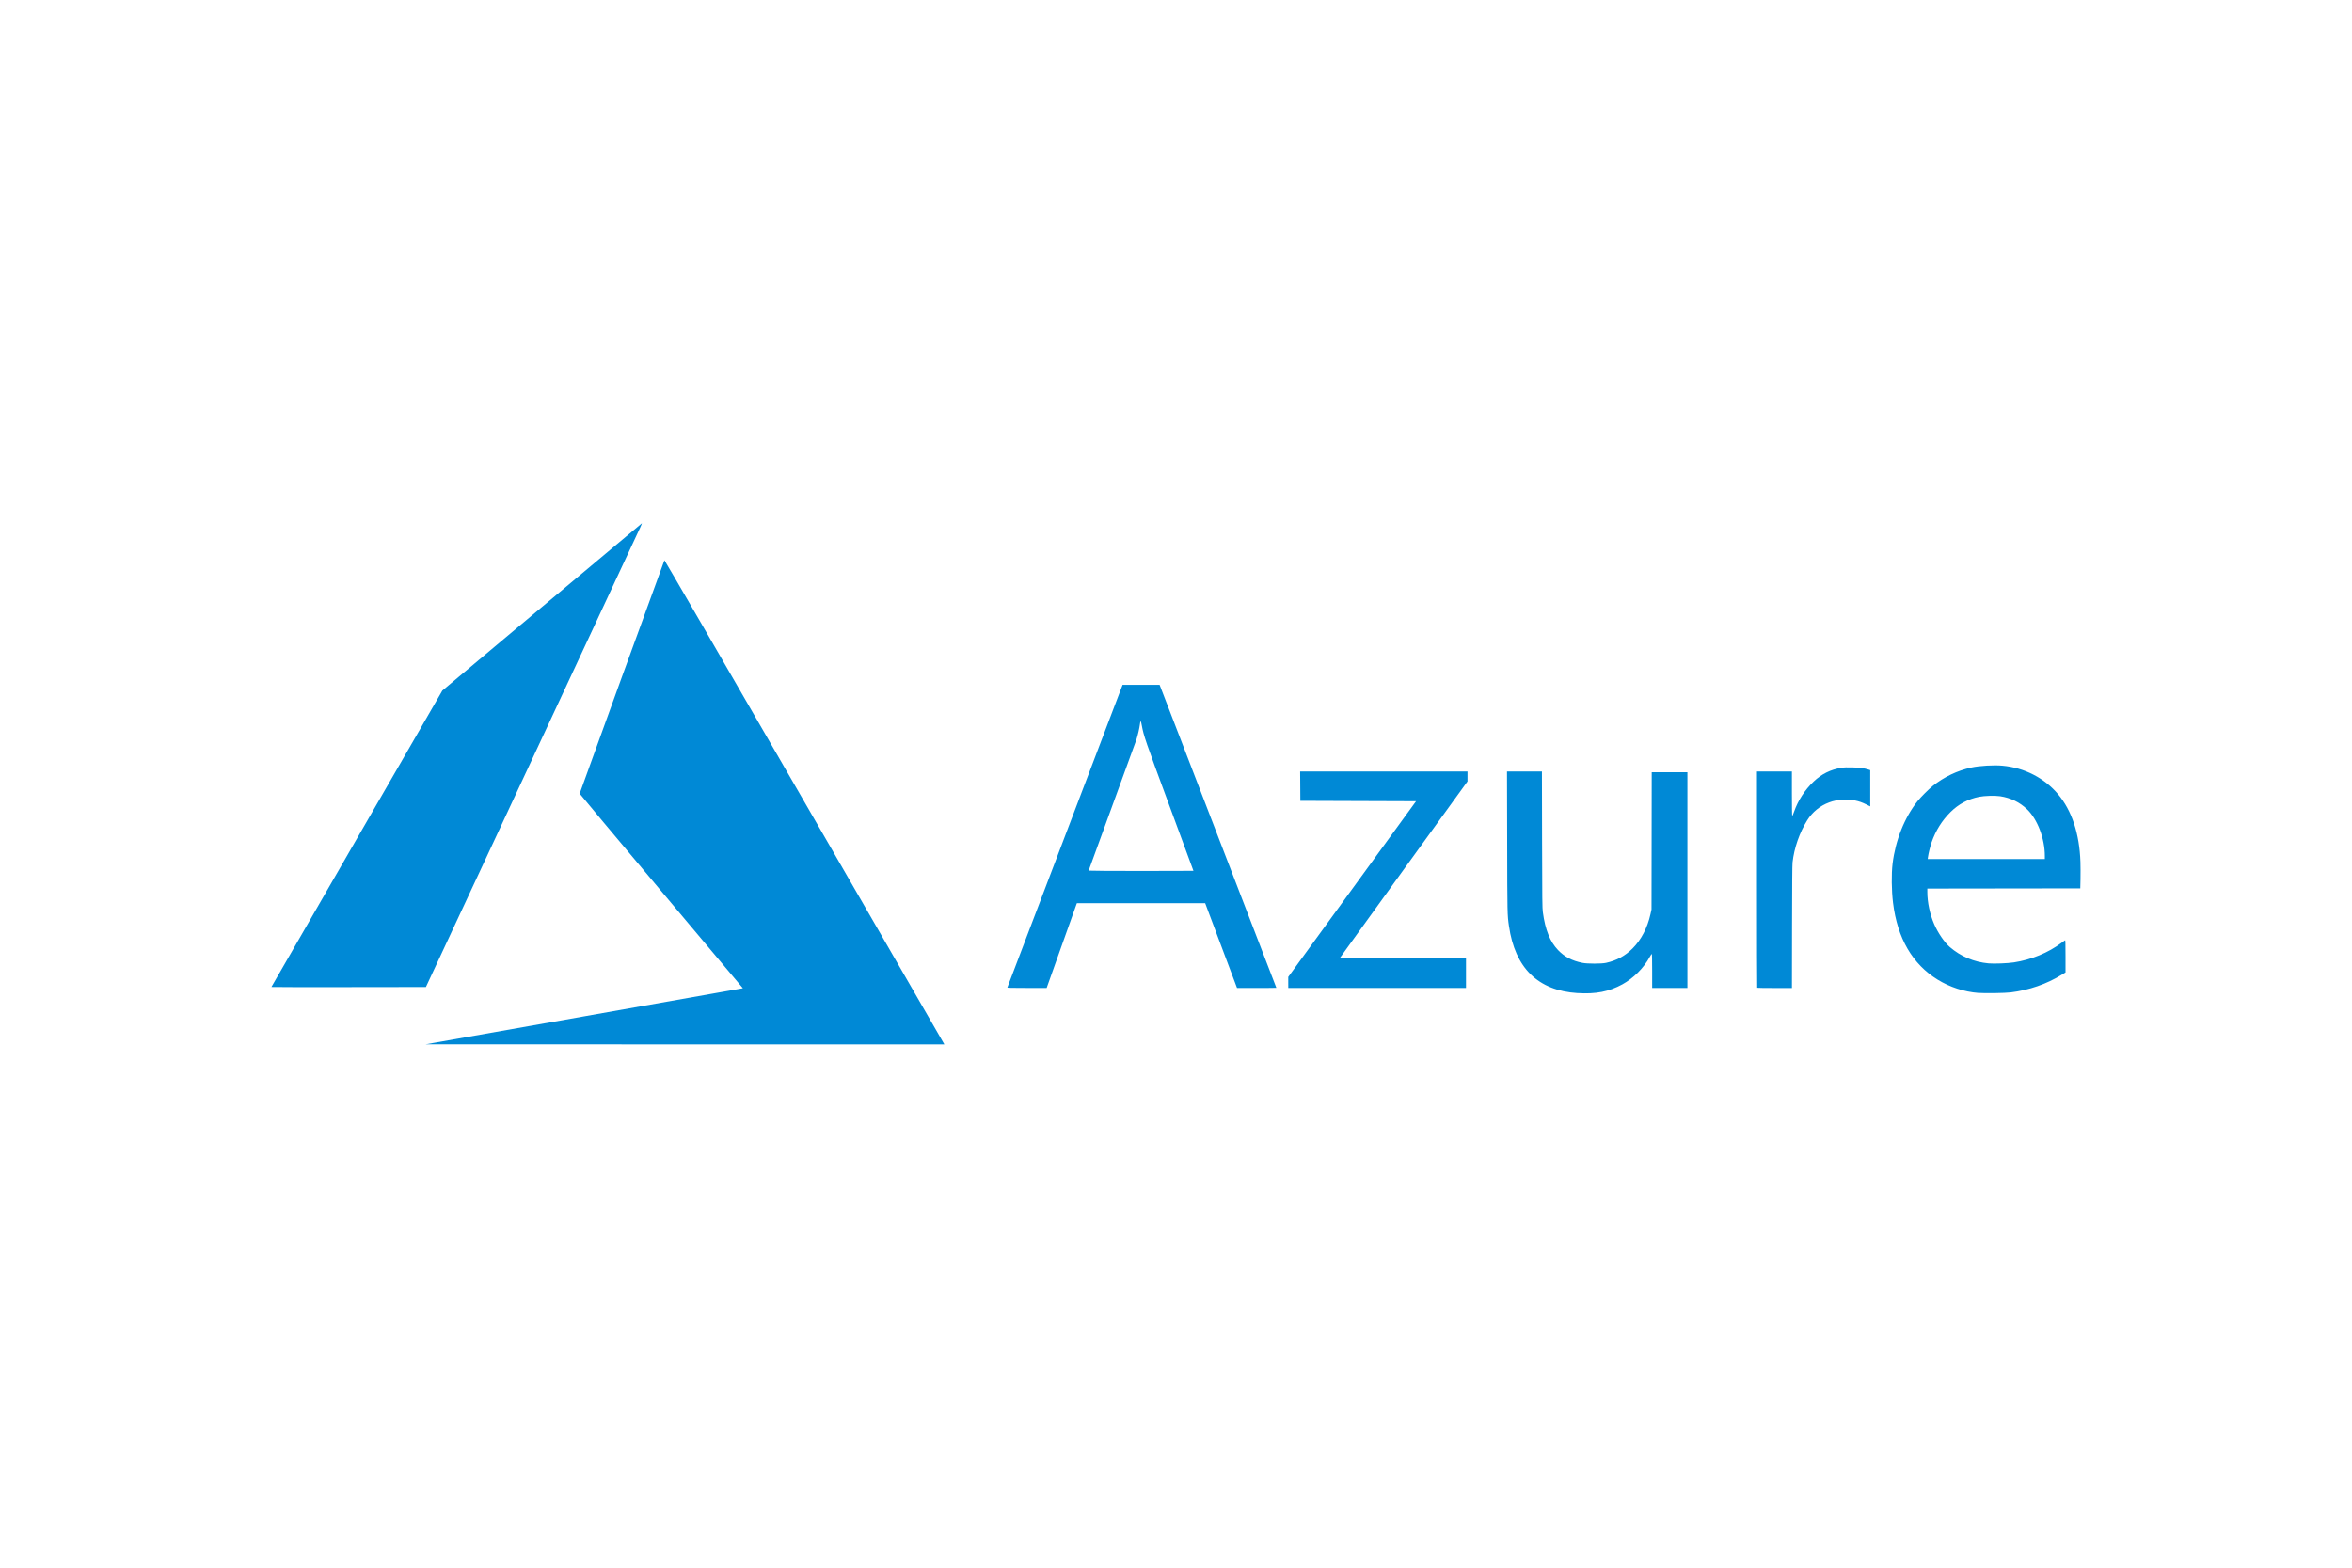
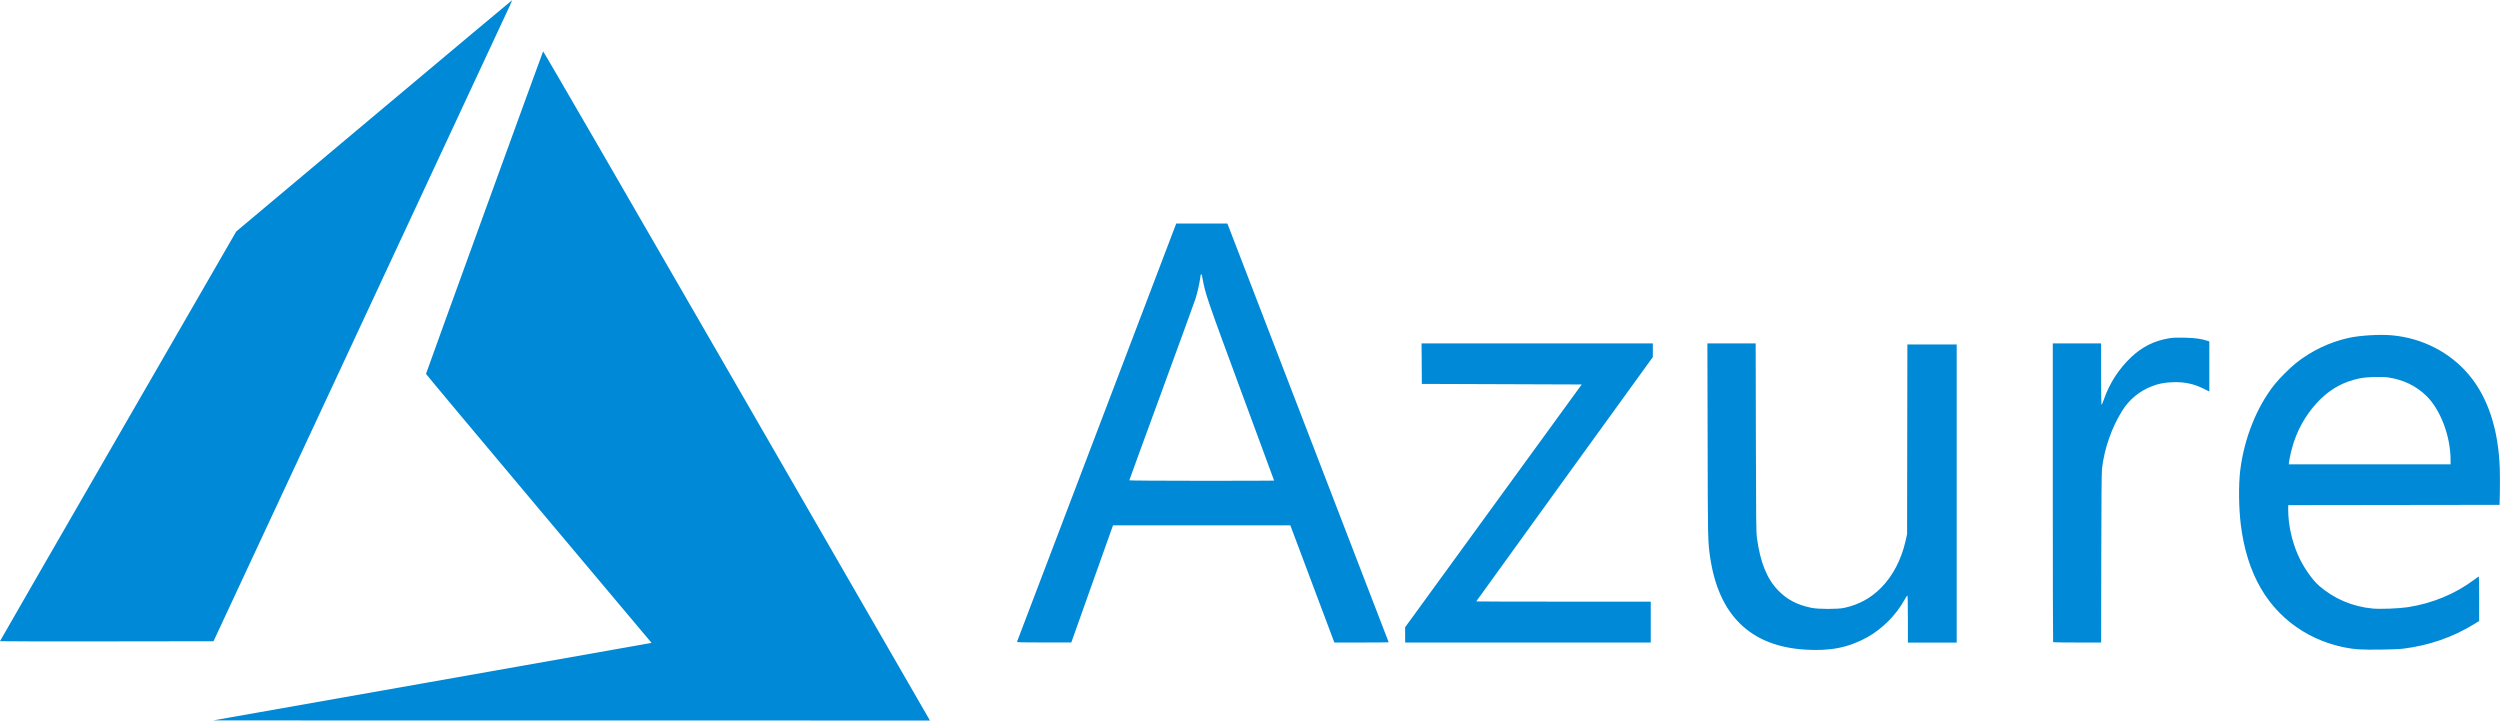
- <svg xmlns="http://www.w3.org/2000/svg" height="800" width="1200" viewBox="-7.938 -3.811 68.792 22.867">
-   <path d="M9.105 14.431a3735.905 3735.905 0 004.641-.821l.044-.009-2.387-2.84c-1.313-1.562-2.387-2.846-2.387-2.853 0-.014 2.465-6.803 2.479-6.827.005-.008 1.682 2.888 4.067 7.021 2.232 3.869 4.073 7.059 4.09 7.089l.031.054-7.587-.001-7.587-.001 4.598-.812zm29.096-.687c-1.155-.074-1.827-.732-2.005-1.963-.047-.327-.048-.336-.052-2.462l-.005-2.058h1.022l.004 1.99c.004 1.794.006 2.004.023 2.13.07.512.208.857.444 1.104.189.198.41.314.716.375.144.029.555.029.686 0.0.31-.068.559-.203.778-.422.25-.25.435-.604.524-1.005l.03-.135.003-2.007.003-2.007h1.044v6.31H40.385v-.5c0-.34-.004-.499-.012-.497-.006.002-.033.043-.059.09-.178.325-.474.621-.799.8-.39.214-.78.291-1.314.256zm11.722-.005c-.408-.031-.837-.171-1.188-.388-.74-.457-1.177-1.211-1.305-2.249-.044-.359-.05-.841-.013-1.147.083-.682.35-1.351.732-1.829.098-.122.32-.344.442-.442a2.754 2.754 0 011.128-.539c.239-.052.661-.077.915-.053.639.059 1.224.36 1.622.833.404.481.626 1.153.655 1.98.004.13.005.357.002.505l-.006.27-2.237.003-2.237.003v.1c0 .304.074.65.202.945.11.254.3.531.455.665.318.275.708.44 1.134.479.158.015.561-.001.741-.029.514-.079 1.002-.281 1.397-.576a3.408 3.408 0 01.099-.072c.011-.007.014.084.014.466l-0.0.475-.106.065c-.446.276-.958.453-1.499.52-.162.02-.754.029-.948.014zm1.947-4.005c0-.509-.215-1.075-.518-1.366-.217-.208-.478-.335-.79-.383-.147-.023-.458-.014-.613.017-.328.066-.6.211-.837.445-.249.246-.436.545-.554.886-.042.123-.092.324-.107.436l-.007.053h3.426zm-30.345 3.847c.003-.008.762-2.003 1.688-4.435l1.683-4.421h1.082l.045.115c.137.352 3.37 8.745 3.37 8.749 0 .003-.259.005-.575.005l-.575-0-.466-1.24-.466-1.241h-3.752l-.016.042c-.009.023-.208.581-.442 1.24l-.426 1.198-.577 0c-.456 0-.576-.003-.572-.014zm5.443-3.414c0-.002-.314-.852-.697-1.889-.717-1.94-.757-2.057-.814-2.368-.026-.146-.04-.15-.056-.017-.011.095-.06.308-.098.427-.019.059-.342.945-.717 1.969-.376 1.024-.683 1.867-.683 1.872 0 .005.69.01 1.532.01s1.532-.002 1.532-.004zm2.773 3.266v-.162l1.869-2.57 1.869-2.57-1.692-.006-1.692-.006-.003-.429-.003-.429h4.895v.29l-1.869 2.583c-1.028 1.421-1.869 2.586-1.869 2.589 0 .003.831.005 1.847.005h1.847v.865h-5.198zm13.716.154c-.004-.004-.007-1.429-.007-3.166V7.262h1.022v.651c0 .358.004.651.01.651.005 0 .03-.059.055-.13.115-.328.314-.635.571-.879.231-.22.495-.351.807-.401.088-.014.162-.017.337-.012.22.006.335.022.469.066l.042.014v1.06l-.121-.06c-.213-.107-.424-.149-.676-.136-.165.009-.273.03-.404.079a1.279 1.279 0 00-.644.526c-.222.354-.381.81-.427 1.229-.008.075-.013.687-.015 1.893l-.003 1.782h-.503c-.277 0-.507-.003-.511-.007zM0 13.565c0-.004 1.125-1.957 2.5-4.339l2.5-4.332 2.913-2.445C9.515 1.104 10.83.002 10.836 0c.005-.002-.016.051-.047.118-.031.067-1.454 3.12-3.163 6.785l-3.107 6.663-2.259.003C1.017 13.571 0 13.569 0 13.565z" fill="#0089d6" />
+ <svg xmlns="http://www.w3.org/2000/svg" height="265.932" width="923.076" viewBox="-7.938 -3.811 52.917 7.601" version="1.1" id="svg266">
+   <defs id="defs270" />
+   <path d="m 1.168,6.804 a 3735.905,3735.905 0 0 0 4.641,-0.821 l 0.044,-0.009 -2.387,-2.84 c -1.313,-1.562 -2.387,-2.846 -2.387,-2.853 0,-0.014 2.465,-6.802 2.479,-6.827 0.005,-0.008 1.682,2.888 4.067,7.021 2.232,3.869 4.073,7.059 4.09,7.089 l 0.031,0.054 -7.587,-0.001 -7.587,-10e-4 z m 29.096,-0.687 c -1.155,-0.074 -1.827,-0.732 -2.005,-1.963 -0.047,-0.327 -0.048,-0.336 -0.052,-2.462 l -0.005,-2.057 h 1.022 l 0.004,1.99 c 0.004,1.794 0.006,2.004 0.023,2.13 0.07,0.512 0.208,0.857 0.444,1.104 0.189,0.198 0.41,0.314 0.716,0.375 0.144,0.029 0.555,0.029 0.686,10e-5 0.31,-0.068 0.559,-0.203 0.778,-0.422 0.25,-0.25 0.435,-0.604 0.524,-1.005 l 0.03,-0.135 0.003,-2.007 0.003,-2.007 h 1.044 v 6.31 h -1.033 v -0.5 c 0,-0.34 -0.004,-0.499 -0.012,-0.497 -0.006,0.002 -0.033,0.043 -0.059,0.09 -0.178,0.325 -0.474,0.621 -0.799,0.8 -0.39,0.214 -0.78,0.291 -1.314,0.256 z m 11.722,-0.005 c -0.408,-0.031 -0.837,-0.171 -1.188,-0.388 -0.74,-0.457 -1.177,-1.211 -1.305,-2.249 -0.044,-0.359 -0.05,-0.841 -0.013,-1.147 0.083,-0.682 0.35,-1.351 0.732,-1.829 0.098,-0.122 0.32,-0.344 0.442,-0.442 a 2.754,2.754 0 0 1 1.128,-0.539 c 0.239,-0.052 0.661,-0.077 0.915,-0.053 0.639,0.059 1.224,0.36 1.622,0.833 0.404,0.481 0.626,1.153 0.655,1.98 0.004,0.13 0.005,0.357 0.002,0.505 l -0.006,0.27 -2.237,0.003 -2.237,0.003 v 0.1 c 0,0.304 0.074,0.65 0.202,0.945 0.11,0.254 0.3,0.531 0.455,0.665 0.318,0.275 0.708,0.44 1.134,0.479 0.158,0.015 0.561,-8e-4 0.741,-0.029 0.514,-0.079 1.002,-0.28 1.397,-0.576 a 3.408,3.408 0 0 1 0.099,-0.072 c 0.011,-0.007 0.014,0.084 0.014,0.466 l -4e-4,0.475 -0.106,0.065 c -0.446,0.276 -0.958,0.453 -1.499,0.52 -0.162,0.02 -0.754,0.029 -0.948,0.014 z m 1.947,-4.005 c 0,-0.509 -0.215,-1.075 -0.518,-1.366 -0.217,-0.208 -0.478,-0.335 -0.79,-0.383 -0.147,-0.023 -0.458,-0.014 -0.613,0.017 -0.328,0.066 -0.6,0.211 -0.837,0.445 -0.249,0.246 -0.436,0.545 -0.554,0.886 -0.042,0.123 -0.092,0.324 -0.107,0.436 l -0.007,0.053 h 3.426 z m -30.345,3.847 c 0.003,-0.008 0.762,-2.003 1.688,-4.435 l 1.683,-4.421 h 1.082 l 0.045,0.115 c 0.137,0.352 3.37,8.745 3.37,8.749 0,0.003 -0.259,0.005 -0.575,0.005 l -0.575,-10e-5 -0.466,-1.24 -0.466,-1.241 h -3.752 l -0.016,0.042 c -0.009,0.023 -0.208,0.581 -0.442,1.24 l -0.426,1.198 -0.577,2e-4 c -0.456,10e-5 -0.576,-0.003 -0.572,-0.014 z m 5.443,-3.414 c 0,-0.002 -0.314,-0.852 -0.697,-1.889 -0.717,-1.94 -0.757,-2.057 -0.814,-2.368 -0.026,-0.146 -0.04,-0.15 -0.056,-0.017 -0.011,0.095 -0.06,0.308 -0.098,0.427 -0.019,0.059 -0.342,0.945 -0.717,1.969 -0.376,1.024 -0.683,1.867 -0.683,1.872 0,0.005 0.69,0.01 1.532,0.01 0.843,0 1.532,-0.002 1.532,-0.004 z m 2.773,3.266 v -0.162 l 1.869,-2.57 1.869,-2.569 -1.692,-0.006 -1.692,-0.006 -0.003,-0.429 -0.003,-0.429 h 4.895 v 0.29 l -1.869,2.583 c -1.028,1.421 -1.869,2.586 -1.869,2.589 0,0.003 0.831,0.005 1.847,0.005 h 1.847 v 0.865 h -5.198 z m 13.716,0.154 c -0.004,-0.004 -0.007,-1.429 -0.007,-3.166 v -3.159 h 1.022 v 0.651 c 0,0.358 0.004,0.651 0.01,0.651 0.005,0 0.03,-0.059 0.055,-0.13 0.115,-0.328 0.314,-0.635 0.571,-0.879 0.231,-0.22 0.495,-0.351 0.807,-0.401 0.088,-0.014 0.162,-0.017 0.337,-0.012 0.22,0.006 0.335,0.022 0.469,0.065 l 0.042,0.014 v 1.06 l -0.121,-0.06 c -0.213,-0.107 -0.424,-0.149 -0.676,-0.136 -0.165,0.009 -0.273,0.03 -0.404,0.079 a 1.279,1.279 0 0 0 -0.644,0.526 c -0.222,0.354 -0.381,0.81 -0.427,1.229 -0.008,0.075 -0.013,0.687 -0.015,1.893 l -0.003,1.782 h -0.503 c -0.277,0 -0.507,-0.003 -0.511,-0.007 z m -43.458,-0.022 c 0,-0.004 1.125,-1.957 2.5,-4.339 l 2.5,-4.332 2.913,-2.445 c 1.602,-1.345 2.917,-2.446 2.923,-2.448 0.005,-0.002 -0.016,0.051 -0.047,0.118 -0.031,0.067 -1.454,3.12 -3.163,6.785 l -3.107,6.663 -2.259,0.003 c -1.242,0.002 -2.259,-4e-4 -2.259,-0.004 z" fill="#0089d6" id="path264" />
</svg>
